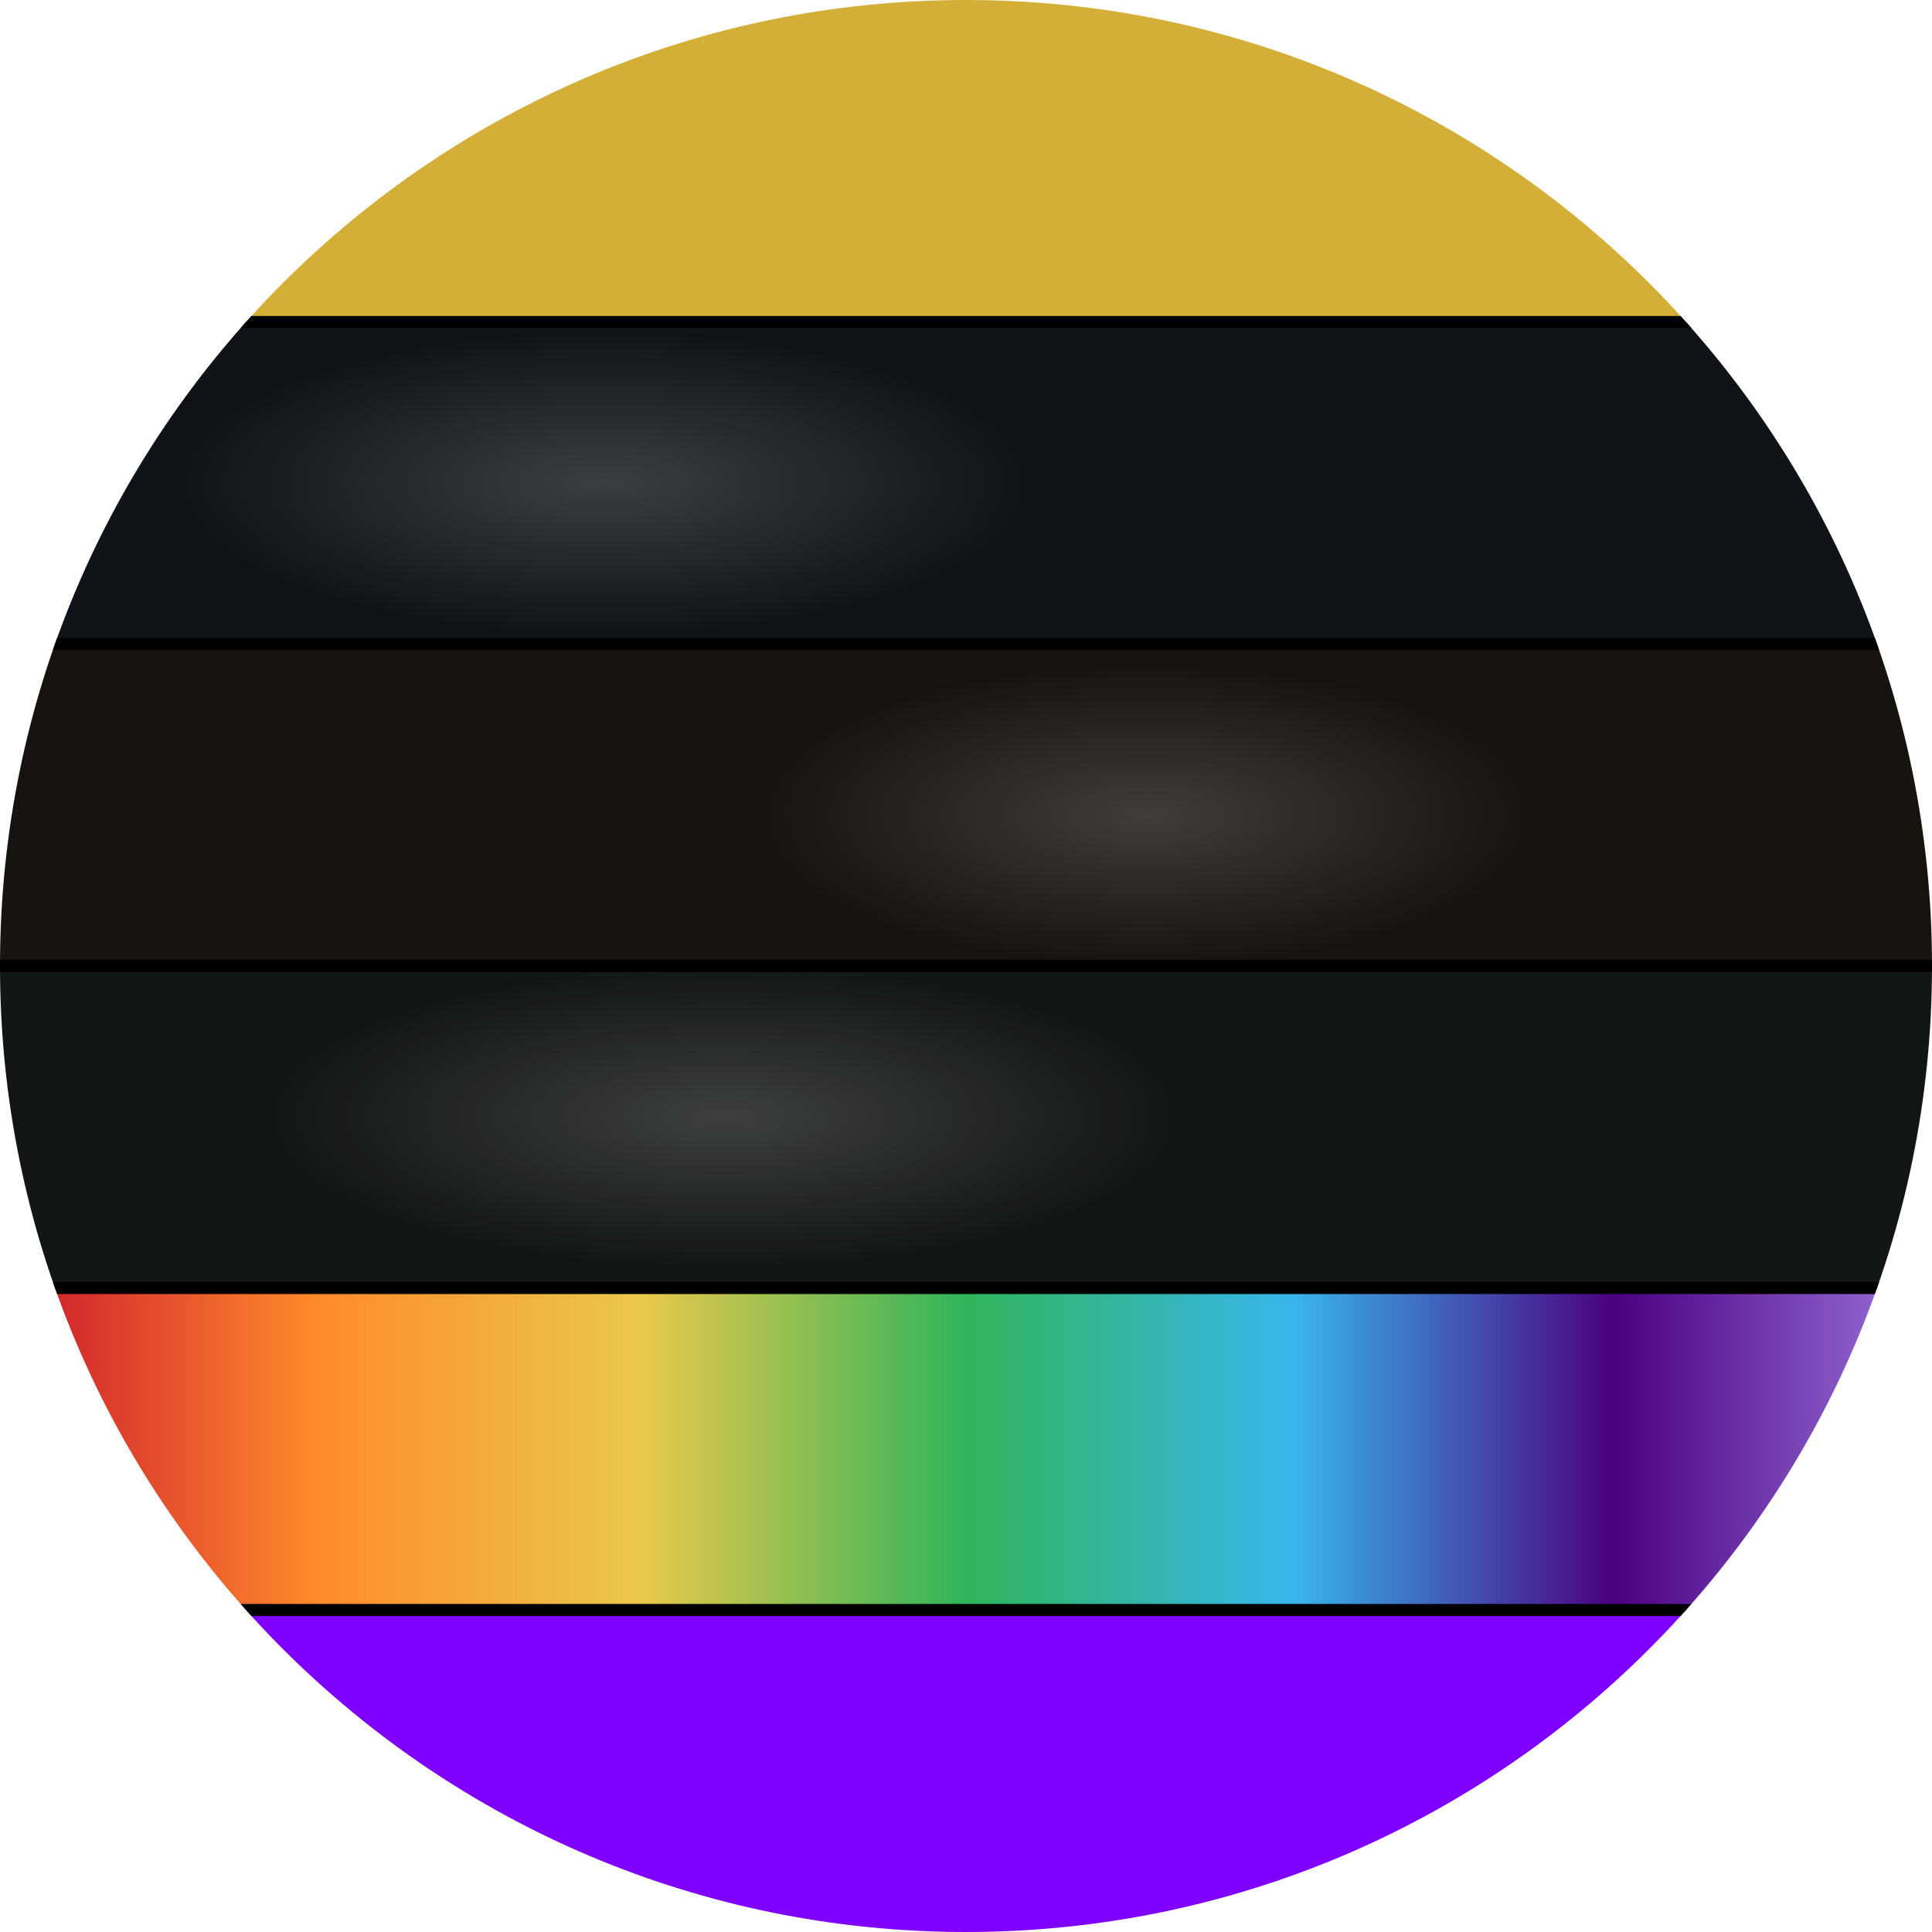
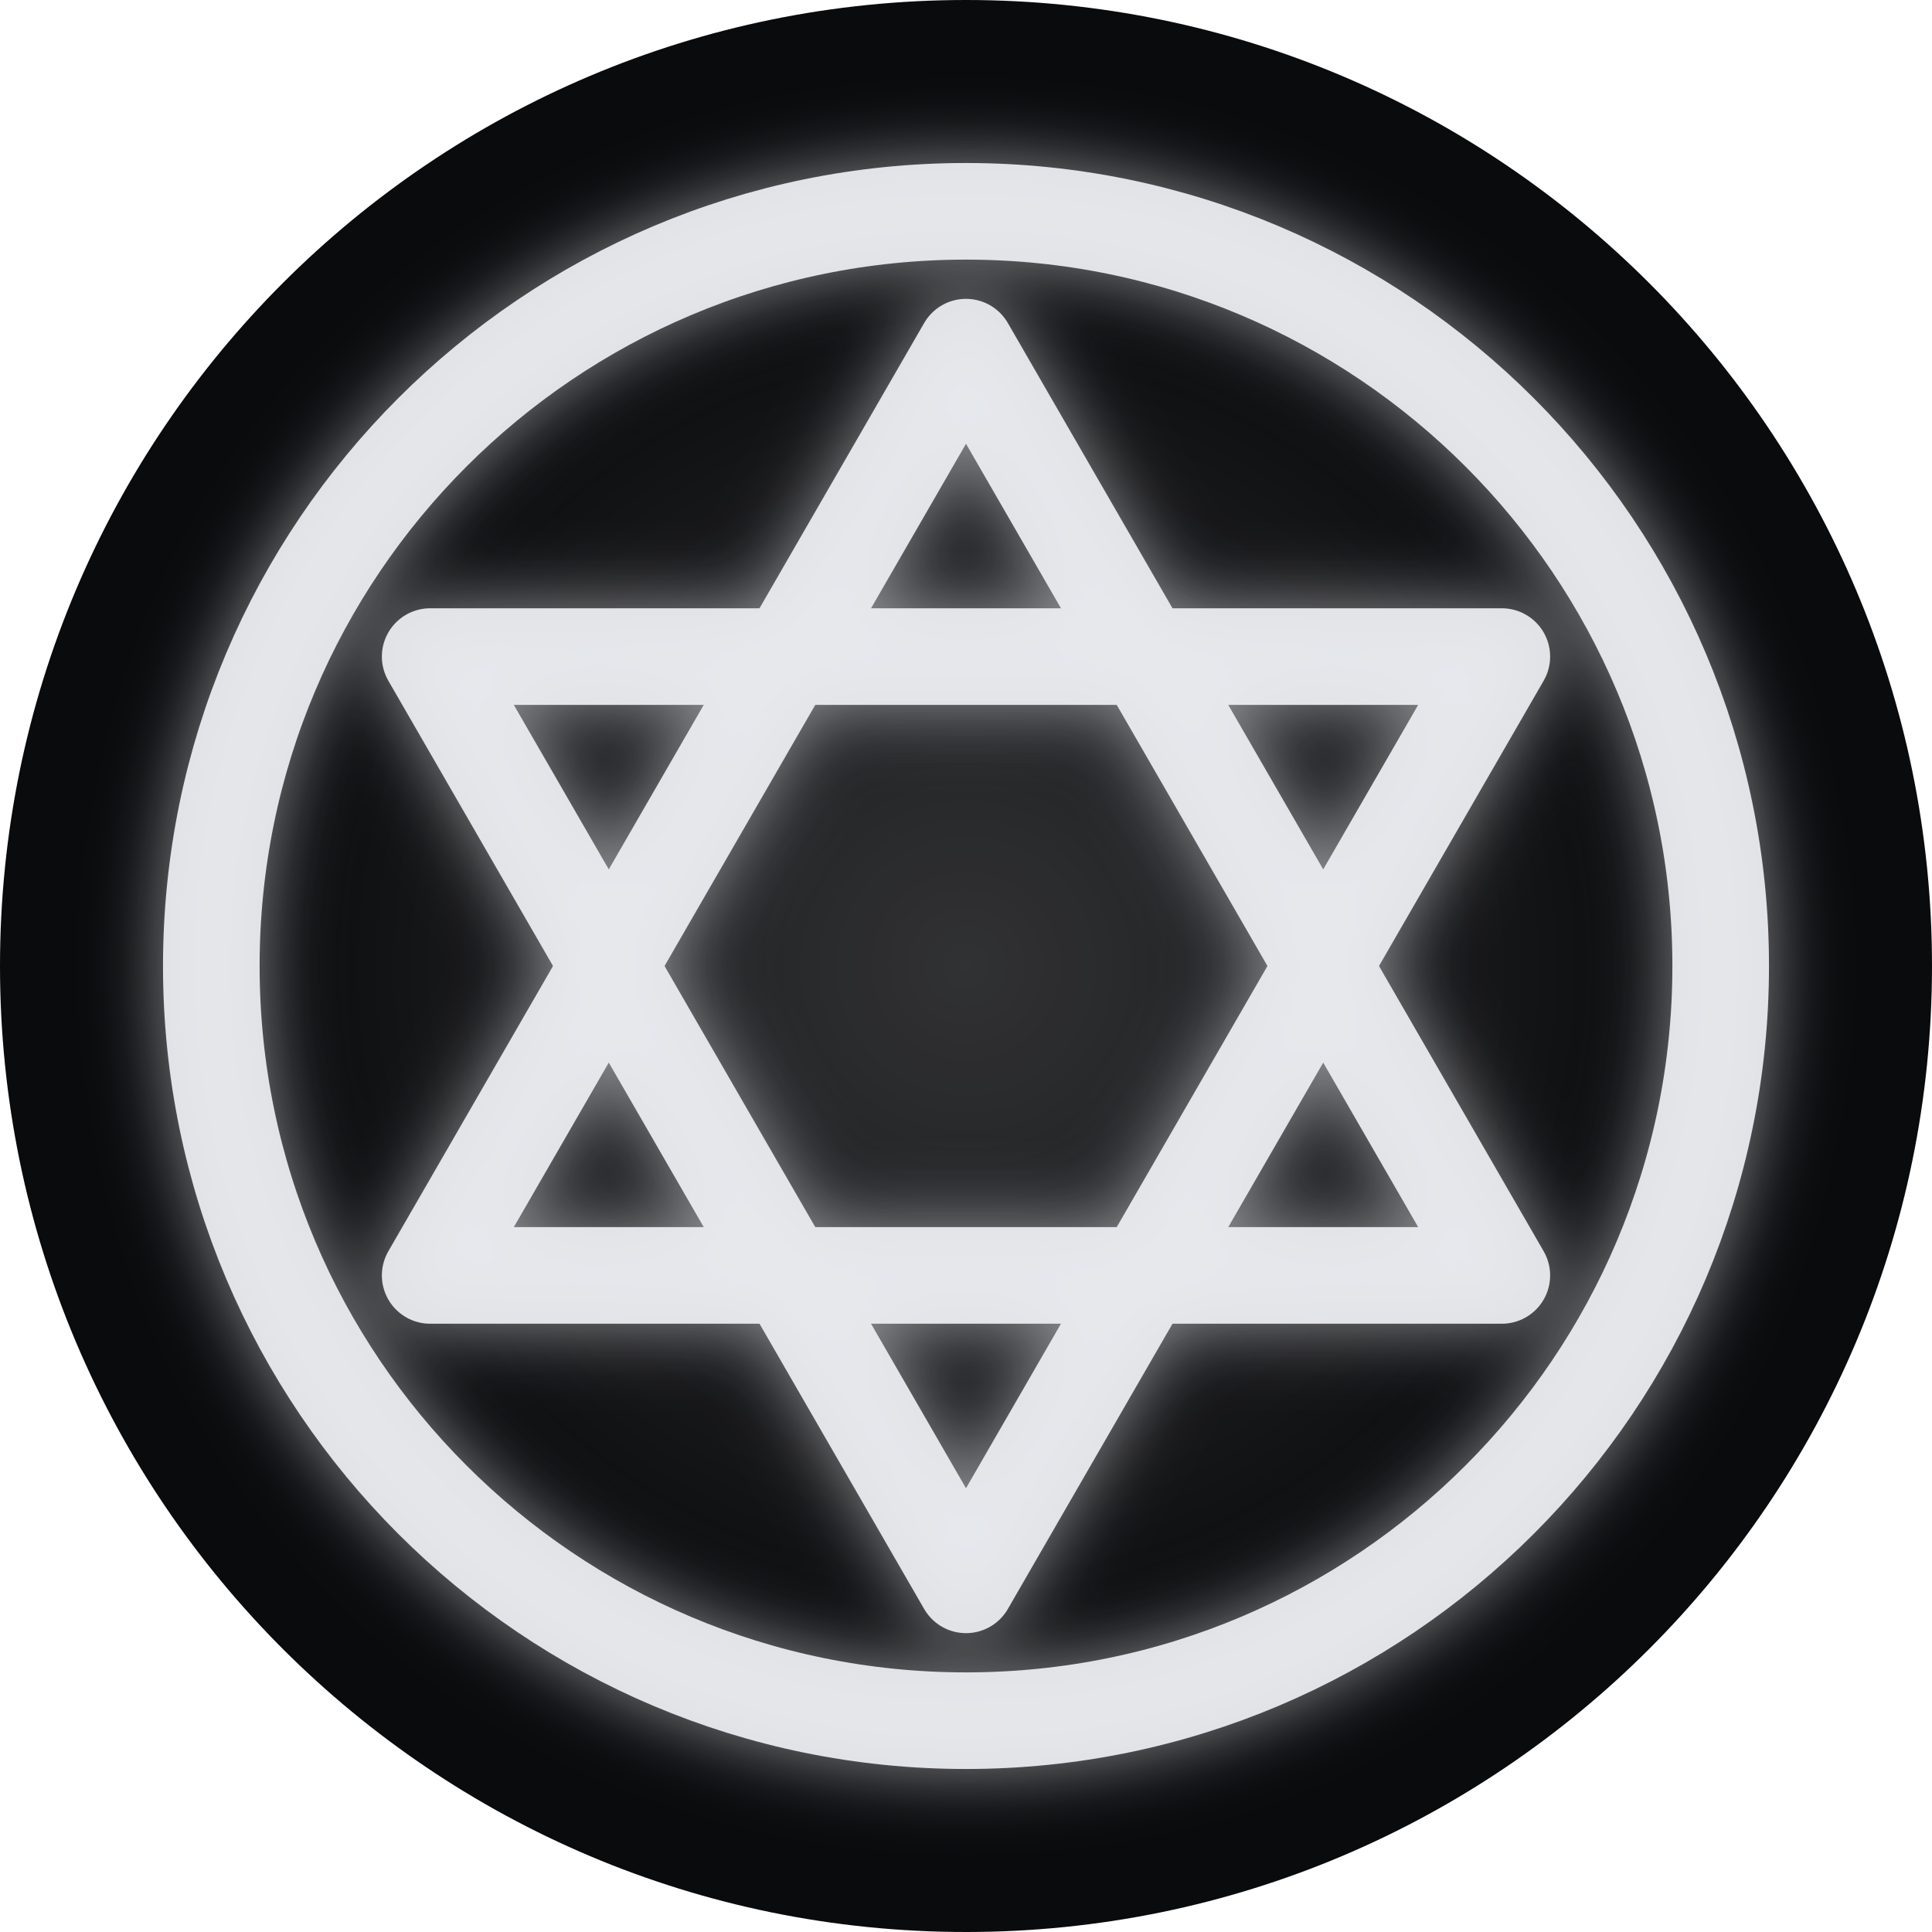
- <svg xmlns="http://www.w3.org/2000/svg" viewBox="0 0 64 64" width="64" height="64" role="img" aria-label="Chakra and Elements Toning">
+ <svg xmlns="http://www.w3.org/2000/svg" viewBox="0 0 64 64" width="64" height="64" role="img" aria-label="Chakra and Elements Toning: the heart chakra">
  <defs>
-     <clipPath id="c">
-       <circle cx="32" cy="32" r="32" />
-     </clipPath>
-     <linearGradient id="rb">
-       <stop offset="0.000" stop-color="#C8102E" />
-       <stop offset="0.167" stop-color="#FF8A2B" />
-       <stop offset="0.333" stop-color="#E9C84A" />
-       <stop offset="0.500" stop-color="#2FB45A" />
-       <stop offset="0.667" stop-color="#38B6EC" />
-       <stop offset="0.833" stop-color="#4B0082" />
-       <stop offset="1.000" stop-color="#9F7AE0" />
-     </linearGradient>
-     <radialGradient id="m">
-       <stop offset="0" stop-color="#fff" stop-opacity=".18" />
+     <radialGradient id="g">
+       <stop offset="0" stop-color="#fff" stop-opacity=".16" />
      <stop offset="1" stop-color="#fff" stop-opacity="0" />
    </radialGradient>
+     <filter id="b">
+       <feGaussianBlur stdDeviation="1.2" />
+     </filter>
  </defs>
-   <g clip-path="url(#c)">
-     <rect x="0" y="0.000" width="64" height="10.687" fill="#D4AF37" />
-     <rect x="0" y="10.667" width="64" height="10.687" fill="#101418" />
-     <rect x="0" y="21.333" width="64" height="10.687" fill="#17130E" />
-     <rect x="0" y="32.000" width="64" height="10.687" fill="#121614" />
-     <rect x="0" y="42.667" width="64" height="10.687" fill="url(#rb)" />
-     <rect x="0" y="53.333" width="64" height="10.687" fill="#7F00FF" />
-     <ellipse cx="20" cy="16" rx="14" ry="5" fill="url(#m)" />
-     <ellipse cx="38" cy="27" rx="13" ry="5" fill="url(#m)" />
-     <ellipse cx="24" cy="37" rx="15" ry="5" fill="url(#m)" />
-     <g stroke="#000" stroke-width=".4">
-       <line x1="0" x2="64" y1="10.667" y2="10.667" />
-       <line x1="0" x2="64" y1="21.333" y2="21.333" />
-       <line x1="0" x2="64" y1="32.000" y2="32.000" />
-       <line x1="0" x2="64" y1="42.667" y2="42.667" />
-       <line x1="0" x2="64" y1="53.333" y2="53.333" />
-     </g>
+   <circle cx="32" cy="32" r="32" fill="#0A0B0D" />
+   <circle cx="32" cy="32" r="24" fill="url(#g)" />
+   <g fill="none" stroke="#EEF0F4" stroke-width="3.2" stroke-linejoin="round" opacity=".55" filter="url(#b)">
+     <circle cx="32" cy="32" r="25" />
+     <polygon points="32.00,11.50 49.75,42.25 14.25,42.25" />
+     <polygon points="32.00,52.50 14.25,21.75 49.75,21.75" />
+   </g>
+   <g fill="none" stroke="#EEF0F4" stroke-width="3.2" stroke-linejoin="round" opacity=".92">
+     <circle cx="32" cy="32" r="25" />
+     <polygon points="32.00,11.50 49.75,42.25 14.25,42.25" />
+     <polygon points="32.00,52.50 14.25,21.75 49.75,21.75" />
  </g>
</svg>
